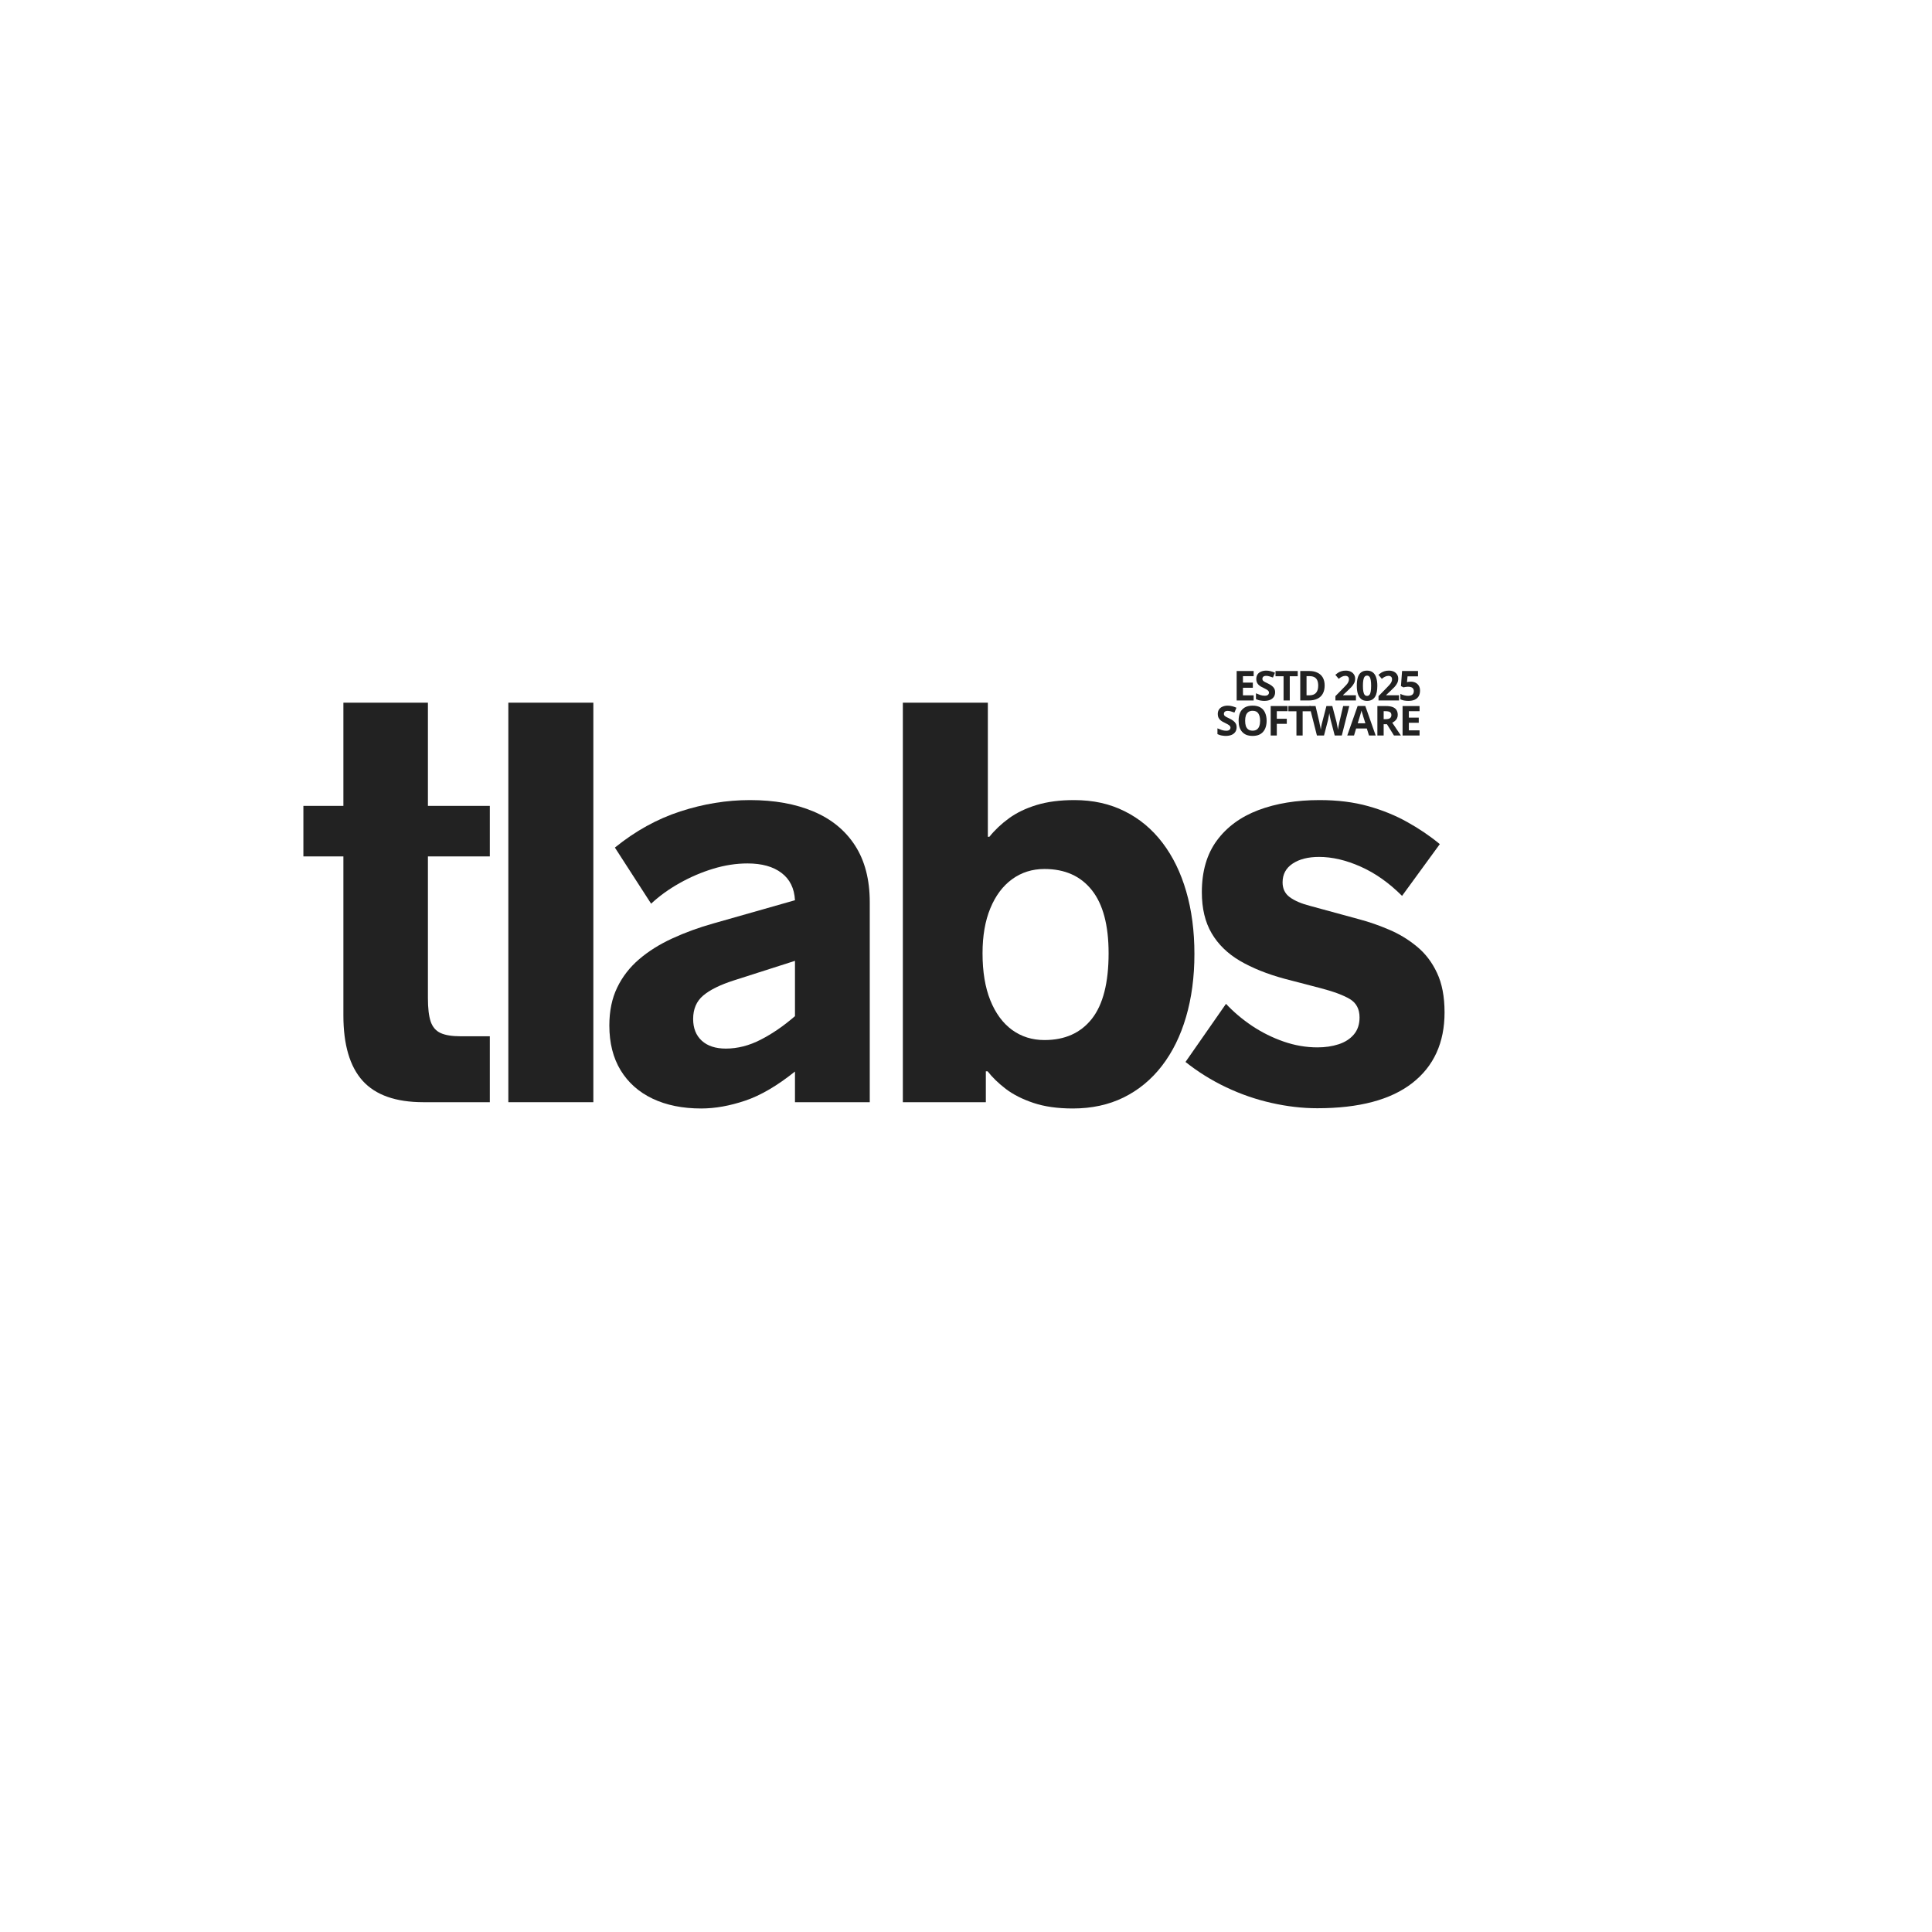
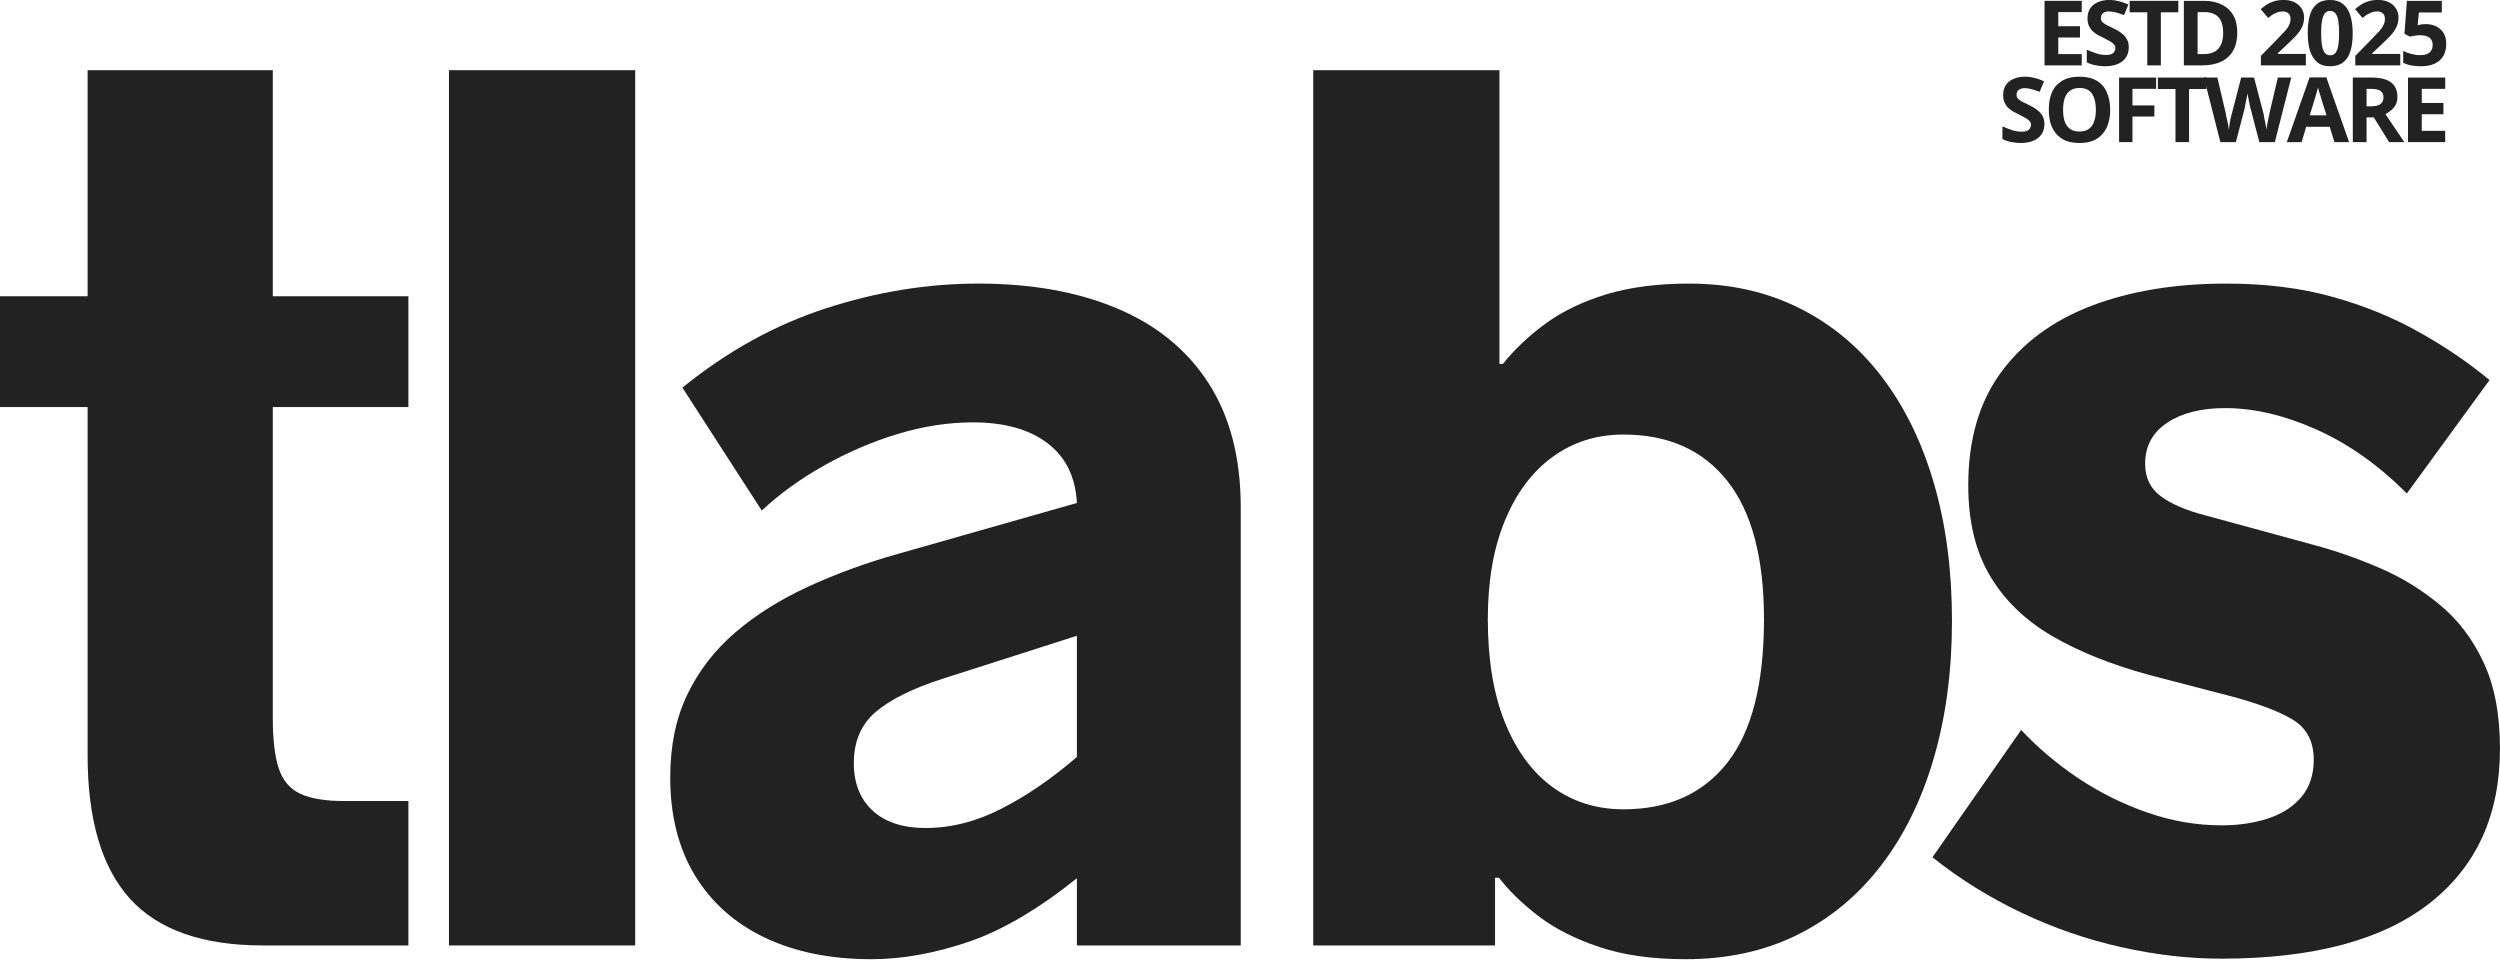
- <svg xmlns="http://www.w3.org/2000/svg" width="500" zoomAndPan="magnify" viewBox="0 0 375 375" height="500" preserveAspectRatio="xMidYMid meet" version="1.0">
+ <svg xmlns="http://www.w3.org/2000/svg" zoomAndPan="magnify" preserveAspectRatio="xMidYMid meet" version="1.0" viewBox="58.89 130.17 221.5 84.99">
  <defs>
    <g />
    <clipPath id="f0cab60036">
      <rect x="0" width="42" y="0" height="13" />
    </clipPath>
    <clipPath id="a2f2bce119">
      <rect x="0" width="39" y="0" height="12" />
    </clipPath>
  </defs>
  <g fill="#222222" fill-opacity="1">
    <g transform="translate(57.66813, 213.9365)">
      <g>
        <path d="M 24.516 0 C 19.172 0 15.242 -1.379 12.734 -4.141 C 10.234 -6.91 8.984 -11.145 8.984 -16.844 L 8.984 -47.703 L 1.219 -47.703 L 1.219 -57.516 L 8.984 -57.516 L 8.984 -77.547 L 25.391 -77.547 L 25.391 -57.516 L 37.406 -57.516 L 37.406 -47.703 L 25.391 -47.703 L 25.391 -20.172 C 25.391 -18.242 25.566 -16.742 25.922 -15.672 C 26.285 -14.598 26.93 -13.848 27.859 -13.422 C 28.785 -13.004 30.062 -12.797 31.688 -12.797 L 37.406 -12.797 L 37.406 0 Z M 24.516 0 " />
      </g>
    </g>
  </g>
  <g fill="#222222" fill-opacity="1">
    <g transform="translate(91.3404, 213.9365)">
      <g>
        <path d="M 7.328 0 L 7.328 -77.547 L 23.828 -77.547 L 23.828 0 Z M 7.328 0 " />
      </g>
    </g>
  </g>
  <g fill="#222222" fill-opacity="1">
    <g transform="translate(115.4916, 213.9365)">
      <g>
        <path d="M 30.078 -58.641 C 34.797 -58.641 38.895 -57.906 42.375 -56.438 C 45.863 -54.977 48.562 -52.773 50.469 -49.828 C 52.375 -46.879 53.328 -43.207 53.328 -38.812 L 53.328 0 L 38.812 0 L 38.812 -5.953 C 35.363 -3.191 32.141 -1.305 29.141 -0.297 C 26.148 0.711 23.305 1.219 20.609 1.219 C 16.992 1.219 13.848 0.582 11.172 -0.688 C 8.504 -1.957 6.438 -3.797 4.969 -6.203 C 3.508 -8.609 2.781 -11.504 2.781 -14.891 C 2.781 -17.691 3.285 -20.141 4.297 -22.234 C 5.305 -24.336 6.723 -26.172 8.547 -27.734 C 10.367 -29.297 12.516 -30.645 14.984 -31.781 C 17.461 -32.926 20.148 -33.906 23.047 -34.719 L 38.812 -39.203 C 38.688 -41.516 37.816 -43.281 36.203 -44.5 C 34.598 -45.727 32.395 -46.344 29.594 -46.344 C 27.406 -46.344 25.18 -46 22.922 -45.312 C 20.66 -44.625 18.488 -43.691 16.406 -42.516 C 14.32 -41.348 12.484 -40.02 10.891 -38.531 L 3.859 -49.422 C 7.828 -52.641 12.055 -54.977 16.547 -56.438 C 21.047 -57.906 25.555 -58.641 30.078 -58.641 Z M 25.391 -10.406 C 27.672 -10.406 29.93 -10.984 32.172 -12.141 C 34.422 -13.297 36.633 -14.816 38.812 -16.703 L 38.812 -27.438 L 26.953 -23.641 C 24.285 -22.785 22.301 -21.805 21 -20.703 C 19.695 -19.598 19.047 -18.082 19.047 -16.156 C 19.047 -14.375 19.602 -12.969 20.719 -11.938 C 21.844 -10.914 23.398 -10.406 25.391 -10.406 Z M 25.391 -10.406 " />
      </g>
    </g>
  </g>
  <g fill="#222222" fill-opacity="1">
    <g transform="translate(167.9131, 213.9365)">
      <g>
        <path d="M 40.328 1.219 C 37.367 1.219 34.82 0.859 32.688 0.141 C 30.562 -0.566 28.77 -1.473 27.312 -2.578 C 25.863 -3.691 24.688 -4.832 23.781 -6 L 23.438 -6 L 23.438 0 L 7.328 0 L 7.328 -77.547 L 23.828 -77.547 L 23.828 -51.516 L 24.125 -51.516 C 25.195 -52.848 26.473 -54.051 27.953 -55.125 C 29.43 -56.195 31.211 -57.051 33.297 -57.688 C 35.379 -58.32 37.82 -58.641 40.625 -58.641 C 44.238 -58.641 47.484 -57.922 50.359 -56.484 C 53.242 -55.055 55.695 -53.016 57.719 -50.359 C 59.738 -47.711 61.273 -44.566 62.328 -40.922 C 63.391 -37.273 63.922 -33.223 63.922 -28.766 C 63.922 -24.305 63.379 -20.234 62.297 -16.547 C 61.223 -12.867 59.66 -9.703 57.609 -7.047 C 55.566 -4.398 53.094 -2.359 50.188 -0.922 C 47.289 0.504 44.004 1.219 40.328 1.219 Z M 34.812 -12.062 C 38.781 -12.062 41.848 -13.438 44.016 -16.188 C 46.18 -18.938 47.266 -23.176 47.266 -28.906 C 47.266 -34.344 46.18 -38.426 44.016 -41.156 C 41.848 -43.895 38.781 -45.266 34.812 -45.266 C 32.438 -45.266 30.344 -44.602 28.531 -43.281 C 26.727 -41.969 25.32 -40.086 24.312 -37.641 C 23.301 -35.203 22.797 -32.289 22.797 -28.906 C 22.797 -25.32 23.301 -22.273 24.312 -19.766 C 25.32 -17.266 26.727 -15.352 28.531 -14.031 C 30.344 -12.719 32.438 -12.062 34.812 -12.062 Z M 34.812 -12.062 " />
      </g>
    </g>
  </g>
  <g fill="#222222" fill-opacity="1">
    <g transform="translate(228.2933, 213.9365)">
      <g>
        <path d="M 27.391 1.172 C 24.492 1.172 21.531 0.828 18.5 0.141 C 15.477 -0.535 12.539 -1.551 9.688 -2.906 C 6.844 -4.258 4.219 -5.895 1.812 -7.812 L 9.672 -19.094 C 11.129 -17.531 12.816 -16.102 14.734 -14.812 C 16.66 -13.531 18.707 -12.516 20.875 -11.766 C 23.039 -11.016 25.227 -10.641 27.438 -10.641 C 28.938 -10.641 30.305 -10.844 31.547 -11.25 C 32.785 -11.656 33.77 -12.289 34.5 -13.156 C 35.227 -14.02 35.594 -15.117 35.594 -16.453 C 35.594 -18.078 34.969 -19.266 33.719 -20.016 C 32.469 -20.766 30.586 -21.469 28.078 -22.125 L 21 -23.969 C 17.645 -24.883 14.77 -26.039 12.375 -27.438 C 9.988 -28.844 8.16 -30.625 6.891 -32.781 C 5.617 -34.945 4.984 -37.609 4.984 -40.766 C 4.984 -44.805 5.953 -48.145 7.891 -50.781 C 9.828 -53.414 12.508 -55.383 15.938 -56.688 C 19.375 -57.988 23.336 -58.641 27.828 -58.641 C 31.316 -58.641 34.457 -58.25 37.25 -57.469 C 40.051 -56.688 42.598 -55.648 44.891 -54.359 C 47.191 -53.078 49.285 -51.656 51.172 -50.094 L 43.844 -40.047 C 41.312 -42.578 38.633 -44.469 35.812 -45.719 C 33 -46.977 30.305 -47.609 27.734 -47.609 C 25.617 -47.609 23.91 -47.176 22.609 -46.312 C 21.305 -45.445 20.656 -44.234 20.656 -42.672 C 20.656 -41.441 21.117 -40.484 22.047 -39.797 C 22.973 -39.109 24.301 -38.539 26.031 -38.094 L 35.547 -35.5 C 37.504 -34.977 39.445 -34.301 41.375 -33.469 C 43.312 -32.645 45.094 -31.562 46.719 -30.219 C 48.352 -28.883 49.656 -27.18 50.625 -25.109 C 51.602 -23.047 52.094 -20.488 52.094 -17.438 C 52.094 -11.539 50 -6.961 45.812 -3.703 C 41.633 -0.453 35.492 1.172 27.391 1.172 Z M 27.391 1.172 " />
      </g>
    </g>
  </g>
  <g transform="matrix(1, 0, 0, 1, 235, 133)">
    <g clip-path="url(#f0cab60036)">
      <g fill="#222222" fill-opacity="1">
        <g transform="translate(0.931368, 9.760947)">
          <g>
            <path d="M 4.094 -1.594 C 4.094 -1.25 4.008 -0.953 3.844 -0.703 C 3.676 -0.453 3.438 -0.258 3.125 -0.125 C 2.812 0.008 2.43 0.078 1.984 0.078 C 1.785 0.078 1.594 0.062 1.406 0.031 C 1.219 0.008 1.035 -0.023 0.859 -0.078 C 0.691 -0.129 0.531 -0.191 0.375 -0.266 L 0.375 -1.391 C 0.645 -1.273 0.926 -1.164 1.219 -1.062 C 1.508 -0.969 1.797 -0.922 2.078 -0.922 C 2.273 -0.922 2.43 -0.945 2.547 -1 C 2.672 -1.051 2.758 -1.125 2.812 -1.219 C 2.875 -1.312 2.906 -1.414 2.906 -1.531 C 2.906 -1.676 2.852 -1.797 2.75 -1.891 C 2.656 -1.992 2.523 -2.086 2.359 -2.172 C 2.191 -2.266 2.004 -2.363 1.797 -2.469 C 1.66 -2.531 1.516 -2.602 1.359 -2.688 C 1.203 -2.781 1.051 -2.891 0.906 -3.016 C 0.77 -3.148 0.656 -3.312 0.562 -3.5 C 0.477 -3.688 0.438 -3.91 0.438 -4.172 C 0.438 -4.516 0.516 -4.805 0.672 -5.047 C 0.828 -5.285 1.051 -5.469 1.344 -5.594 C 1.633 -5.727 1.977 -5.797 2.375 -5.797 C 2.664 -5.797 2.945 -5.758 3.219 -5.688 C 3.488 -5.625 3.77 -5.523 4.062 -5.391 L 3.672 -4.453 C 3.41 -4.555 3.176 -4.633 2.969 -4.688 C 2.758 -4.75 2.547 -4.781 2.328 -4.781 C 2.18 -4.781 2.051 -4.754 1.938 -4.703 C 1.832 -4.66 1.754 -4.594 1.703 -4.5 C 1.648 -4.414 1.625 -4.316 1.625 -4.203 C 1.625 -4.066 1.66 -3.953 1.734 -3.859 C 1.816 -3.773 1.938 -3.688 2.094 -3.594 C 2.258 -3.508 2.461 -3.41 2.703 -3.297 C 2.992 -3.16 3.238 -3.016 3.438 -2.859 C 3.645 -2.711 3.805 -2.535 3.922 -2.328 C 4.035 -2.129 4.094 -1.883 4.094 -1.594 Z M 4.094 -1.594 " />
          </g>
        </g>
      </g>
      <g fill="#222222" fill-opacity="1">
        <g transform="translate(4.945607, 9.760947)">
          <g>
            <path d="M 5.906 -2.859 C 5.906 -2.422 5.848 -2.02 5.734 -1.656 C 5.629 -1.301 5.461 -0.992 5.234 -0.734 C 5.016 -0.473 4.734 -0.27 4.391 -0.125 C 4.055 0.008 3.656 0.078 3.188 0.078 C 2.719 0.078 2.312 0.008 1.969 -0.125 C 1.633 -0.27 1.352 -0.473 1.125 -0.734 C 0.906 -0.992 0.738 -1.301 0.625 -1.656 C 0.52 -2.02 0.469 -2.426 0.469 -2.875 C 0.469 -3.469 0.562 -3.984 0.75 -4.422 C 0.945 -4.859 1.25 -5.195 1.656 -5.438 C 2.062 -5.676 2.57 -5.797 3.188 -5.797 C 3.812 -5.797 4.32 -5.676 4.719 -5.438 C 5.125 -5.195 5.422 -4.852 5.609 -4.406 C 5.805 -3.969 5.906 -3.453 5.906 -2.859 Z M 1.734 -2.859 C 1.734 -2.461 1.781 -2.117 1.875 -1.828 C 1.977 -1.547 2.133 -1.328 2.344 -1.172 C 2.562 -1.016 2.844 -0.938 3.188 -0.938 C 3.531 -0.938 3.805 -1.016 4.016 -1.172 C 4.234 -1.328 4.391 -1.547 4.484 -1.828 C 4.586 -2.117 4.641 -2.461 4.641 -2.859 C 4.641 -3.461 4.523 -3.938 4.297 -4.281 C 4.078 -4.625 3.707 -4.797 3.188 -4.797 C 2.852 -4.797 2.578 -4.719 2.359 -4.562 C 2.141 -4.406 1.977 -4.18 1.875 -3.891 C 1.781 -3.609 1.734 -3.266 1.734 -2.859 Z M 1.734 -2.859 " />
          </g>
        </g>
      </g>
      <g fill="#222222" fill-opacity="1">
        <g transform="translate(10.92078, 9.760947)">
          <g>
            <path d="M 1.906 0 L 0.719 0 L 0.719 -5.719 L 4 -5.719 L 4 -4.719 L 1.906 -4.719 L 1.906 -3.25 L 3.844 -3.25 L 3.844 -2.266 L 1.906 -2.266 Z M 1.906 0 " />
          </g>
        </g>
      </g>
      <g fill="#222222" fill-opacity="1">
        <g transform="translate(14.91939, 9.760947)">
          <g>
            <path d="M 2.922 0 L 1.719 0 L 1.719 -4.703 L 0.156 -4.703 L 0.156 -5.719 L 4.469 -5.719 L 4.469 -4.703 L 2.922 -4.703 Z M 2.922 0 " />
          </g>
        </g>
      </g>
      <g fill="#222222" fill-opacity="1">
        <g transform="translate(19.16019, 9.760947)">
          <g>
            <path d="M 7.734 -5.719 L 6.281 0 L 4.906 0 L 4.125 -3 C 4.113 -3.062 4.094 -3.148 4.062 -3.266 C 4.039 -3.379 4.016 -3.504 3.984 -3.641 C 3.953 -3.785 3.926 -3.922 3.906 -4.047 C 3.883 -4.172 3.867 -4.27 3.859 -4.344 C 3.859 -4.27 3.844 -4.172 3.812 -4.047 C 3.789 -3.922 3.766 -3.789 3.734 -3.656 C 3.711 -3.52 3.688 -3.391 3.656 -3.266 C 3.633 -3.148 3.617 -3.062 3.609 -3 L 2.828 0 L 1.453 0 L 0 -5.719 L 1.188 -5.719 L 1.922 -2.594 C 1.941 -2.5 1.961 -2.383 1.984 -2.25 C 2.016 -2.125 2.047 -1.988 2.078 -1.844 C 2.109 -1.707 2.133 -1.57 2.156 -1.438 C 2.176 -1.312 2.191 -1.195 2.203 -1.094 C 2.211 -1.195 2.227 -1.312 2.25 -1.438 C 2.27 -1.57 2.289 -1.707 2.312 -1.844 C 2.344 -1.977 2.367 -2.102 2.391 -2.219 C 2.422 -2.344 2.445 -2.441 2.469 -2.516 L 3.297 -5.719 L 4.438 -5.719 L 5.281 -2.516 C 5.289 -2.441 5.305 -2.344 5.328 -2.219 C 5.359 -2.102 5.383 -1.977 5.406 -1.844 C 5.438 -1.707 5.461 -1.57 5.484 -1.438 C 5.504 -1.312 5.52 -1.195 5.531 -1.094 C 5.551 -1.227 5.578 -1.391 5.609 -1.578 C 5.641 -1.766 5.676 -1.945 5.719 -2.125 C 5.758 -2.312 5.789 -2.469 5.812 -2.594 L 6.547 -5.719 Z M 7.734 -5.719 " />
          </g>
        </g>
      </g>
      <g fill="#222222" fill-opacity="1">
        <g transform="translate(26.50255, 9.760947)">
          <g>
            <path d="M 4.219 0 L 3.797 -1.359 L 1.719 -1.359 L 1.312 0 L 0 0 L 2.016 -5.734 L 3.5 -5.734 L 5.516 0 Z M 3.516 -2.375 L 3.094 -3.703 C 3.07 -3.797 3.039 -3.91 3 -4.047 C 2.957 -4.18 2.91 -4.32 2.859 -4.469 C 2.816 -4.613 2.785 -4.738 2.766 -4.844 C 2.734 -4.738 2.695 -4.609 2.656 -4.453 C 2.613 -4.297 2.57 -4.145 2.531 -4 C 2.488 -3.863 2.457 -3.766 2.438 -3.703 L 2.031 -2.375 Z M 3.516 -2.375 " />
          </g>
        </g>
      </g>
      <g fill="#222222" fill-opacity="1">
        <g transform="translate(31.63006, 9.760947)">
          <g>
            <path d="M 2.391 -5.719 C 2.898 -5.719 3.32 -5.656 3.656 -5.531 C 4 -5.406 4.254 -5.211 4.422 -4.953 C 4.586 -4.703 4.672 -4.383 4.672 -4 C 4.672 -3.738 4.617 -3.508 4.516 -3.312 C 4.422 -3.125 4.289 -2.961 4.125 -2.828 C 3.969 -2.691 3.797 -2.578 3.609 -2.484 L 5.281 0 L 3.938 0 L 2.578 -2.188 L 1.938 -2.188 L 1.938 0 L 0.719 0 L 0.719 -5.719 Z M 2.297 -4.719 L 1.938 -4.719 L 1.938 -3.172 L 2.328 -3.172 C 2.723 -3.172 3.004 -3.238 3.172 -3.375 C 3.348 -3.508 3.438 -3.707 3.438 -3.969 C 3.438 -4.238 3.344 -4.43 3.156 -4.547 C 2.977 -4.66 2.691 -4.719 2.297 -4.719 Z M 2.297 -4.719 " />
          </g>
        </g>
      </g>
      <g fill="#222222" fill-opacity="1">
        <g transform="translate(36.5193, 9.760947)">
          <g>
            <path d="M 4.016 0 L 0.719 0 L 0.719 -5.719 L 4.016 -5.719 L 4.016 -4.719 L 1.938 -4.719 L 1.938 -3.469 L 3.859 -3.469 L 3.859 -2.469 L 1.938 -2.469 L 1.938 -1 L 4.016 -1 Z M 4.016 0 " />
          </g>
        </g>
      </g>
    </g>
  </g>
  <g transform="matrix(1, 0, 0, 1, 238, 127)">
    <g clip-path="url(#a2f2bce119)">
      <g fill="#222222" fill-opacity="1">
        <g transform="translate(1.316843, 8.962933)">
          <g>
            <path d="M 4.016 0 L 0.719 0 L 0.719 -5.719 L 4.016 -5.719 L 4.016 -4.719 L 1.938 -4.719 L 1.938 -3.469 L 3.859 -3.469 L 3.859 -2.469 L 1.938 -2.469 L 1.938 -1 L 4.016 -1 Z M 4.016 0 " />
          </g>
        </g>
      </g>
      <g fill="#222222" fill-opacity="1">
        <g transform="translate(5.40531, 8.962933)">
          <g>
            <path d="M 4.094 -1.594 C 4.094 -1.25 4.008 -0.953 3.844 -0.703 C 3.676 -0.453 3.438 -0.258 3.125 -0.125 C 2.812 0.008 2.43 0.078 1.984 0.078 C 1.785 0.078 1.594 0.062 1.406 0.031 C 1.219 0.008 1.035 -0.023 0.859 -0.078 C 0.691 -0.129 0.531 -0.191 0.375 -0.266 L 0.375 -1.391 C 0.645 -1.273 0.926 -1.164 1.219 -1.062 C 1.508 -0.969 1.797 -0.922 2.078 -0.922 C 2.273 -0.922 2.43 -0.945 2.547 -1 C 2.672 -1.051 2.758 -1.125 2.812 -1.219 C 2.875 -1.312 2.906 -1.414 2.906 -1.531 C 2.906 -1.676 2.852 -1.797 2.75 -1.891 C 2.656 -1.992 2.523 -2.086 2.359 -2.172 C 2.191 -2.266 2.004 -2.363 1.797 -2.469 C 1.66 -2.531 1.516 -2.602 1.359 -2.688 C 1.203 -2.781 1.051 -2.891 0.906 -3.016 C 0.77 -3.148 0.656 -3.312 0.562 -3.5 C 0.477 -3.688 0.438 -3.91 0.438 -4.172 C 0.438 -4.516 0.516 -4.805 0.672 -5.047 C 0.828 -5.285 1.051 -5.469 1.344 -5.594 C 1.633 -5.727 1.977 -5.797 2.375 -5.797 C 2.664 -5.797 2.945 -5.758 3.219 -5.688 C 3.488 -5.625 3.77 -5.523 4.062 -5.391 L 3.672 -4.453 C 3.41 -4.555 3.176 -4.633 2.969 -4.688 C 2.758 -4.75 2.547 -4.781 2.328 -4.781 C 2.18 -4.781 2.051 -4.754 1.938 -4.703 C 1.832 -4.66 1.754 -4.594 1.703 -4.5 C 1.648 -4.414 1.625 -4.316 1.625 -4.203 C 1.625 -4.066 1.66 -3.953 1.734 -3.859 C 1.816 -3.773 1.938 -3.688 2.094 -3.594 C 2.258 -3.508 2.461 -3.41 2.703 -3.297 C 2.992 -3.16 3.238 -3.016 3.438 -2.859 C 3.645 -2.711 3.805 -2.535 3.922 -2.328 C 4.035 -2.129 4.094 -1.883 4.094 -1.594 Z M 4.094 -1.594 " />
          </g>
        </g>
      </g>
      <g fill="#222222" fill-opacity="1">
        <g transform="translate(9.419558, 8.962933)">
          <g>
            <path d="M 2.922 0 L 1.719 0 L 1.719 -4.703 L 0.156 -4.703 L 0.156 -5.719 L 4.469 -5.719 L 4.469 -4.703 L 2.922 -4.703 Z M 2.922 0 " />
          </g>
        </g>
      </g>
      <g fill="#222222" fill-opacity="1">
        <g transform="translate(13.66037, 8.962933)">
          <g>
            <path d="M 5.453 -2.906 C 5.453 -2.27 5.328 -1.734 5.078 -1.297 C 4.836 -0.867 4.484 -0.547 4.016 -0.328 C 3.555 -0.109 3 0 2.344 0 L 0.719 0 L 0.719 -5.719 L 2.516 -5.719 C 3.109 -5.719 3.625 -5.609 4.062 -5.391 C 4.508 -5.18 4.852 -4.867 5.094 -4.453 C 5.332 -4.035 5.453 -3.52 5.453 -2.906 Z M 4.203 -2.875 C 4.203 -3.301 4.141 -3.648 4.016 -3.922 C 3.891 -4.191 3.707 -4.391 3.469 -4.516 C 3.227 -4.648 2.93 -4.719 2.578 -4.719 L 1.938 -4.719 L 1.938 -1 L 2.453 -1 C 3.047 -1 3.484 -1.156 3.766 -1.469 C 4.055 -1.789 4.203 -2.258 4.203 -2.875 Z M 4.203 -2.875 " />
          </g>
        </g>
      </g>
      <g fill="#222222" fill-opacity="1">
        <g transform="translate(19.19024, 8.962933)">
          <g />
        </g>
      </g>
      <g fill="#222222" fill-opacity="1">
        <g transform="translate(20.87636, 8.962933)">
          <g>
            <path d="M 4.312 0 L 0.328 0 L 0.328 -0.844 L 1.75 -2.297 C 2.039 -2.586 2.273 -2.832 2.453 -3.031 C 2.629 -3.227 2.754 -3.41 2.828 -3.578 C 2.91 -3.742 2.953 -3.922 2.953 -4.109 C 2.953 -4.336 2.891 -4.504 2.766 -4.609 C 2.641 -4.723 2.473 -4.781 2.266 -4.781 C 2.035 -4.781 1.816 -4.727 1.609 -4.625 C 1.398 -4.531 1.188 -4.391 0.969 -4.203 L 0.312 -4.984 C 0.469 -5.117 0.641 -5.25 0.828 -5.375 C 1.016 -5.5 1.227 -5.598 1.469 -5.672 C 1.707 -5.754 2 -5.797 2.344 -5.797 C 2.719 -5.797 3.039 -5.727 3.312 -5.594 C 3.582 -5.457 3.789 -5.27 3.938 -5.031 C 4.082 -4.801 4.156 -4.539 4.156 -4.25 C 4.156 -3.938 4.094 -3.648 3.969 -3.391 C 3.844 -3.129 3.66 -2.867 3.422 -2.609 C 3.18 -2.359 2.895 -2.078 2.562 -1.766 L 1.828 -1.078 L 1.828 -1.016 L 4.312 -1.016 Z M 4.312 0 " />
          </g>
        </g>
      </g>
      <g fill="#222222" fill-opacity="1">
        <g transform="translate(25.05858, 8.962933)">
          <g>
            <path d="M 4.281 -2.859 C 4.281 -2.398 4.242 -1.988 4.172 -1.625 C 4.098 -1.258 3.984 -0.953 3.828 -0.703 C 3.672 -0.453 3.461 -0.258 3.203 -0.125 C 2.953 0.008 2.645 0.078 2.281 0.078 C 1.82 0.078 1.445 -0.035 1.156 -0.266 C 0.863 -0.504 0.645 -0.844 0.5 -1.281 C 0.363 -1.719 0.297 -2.242 0.297 -2.859 C 0.297 -3.473 0.359 -4 0.484 -4.438 C 0.609 -4.875 0.816 -5.207 1.109 -5.438 C 1.398 -5.676 1.789 -5.797 2.281 -5.797 C 2.738 -5.797 3.113 -5.68 3.406 -5.453 C 3.707 -5.223 3.926 -4.883 4.062 -4.438 C 4.207 -4 4.281 -3.473 4.281 -2.859 Z M 1.484 -2.859 C 1.484 -2.422 1.508 -2.055 1.562 -1.766 C 1.613 -1.473 1.695 -1.254 1.812 -1.109 C 1.926 -0.961 2.082 -0.891 2.281 -0.891 C 2.477 -0.891 2.633 -0.961 2.75 -1.109 C 2.875 -1.254 2.957 -1.473 3 -1.766 C 3.051 -2.055 3.078 -2.422 3.078 -2.859 C 3.078 -3.297 3.051 -3.66 3 -3.953 C 2.957 -4.242 2.875 -4.461 2.75 -4.609 C 2.633 -4.754 2.477 -4.828 2.281 -4.828 C 2.082 -4.828 1.926 -4.754 1.812 -4.609 C 1.695 -4.461 1.613 -4.242 1.562 -3.953 C 1.508 -3.66 1.484 -3.297 1.484 -2.859 Z M 1.484 -2.859 " />
          </g>
        </g>
      </g>
      <g fill="#222222" fill-opacity="1">
        <g transform="translate(29.2408, 8.962933)">
          <g>
            <path d="M 4.312 0 L 0.328 0 L 0.328 -0.844 L 1.75 -2.297 C 2.039 -2.586 2.273 -2.832 2.453 -3.031 C 2.629 -3.227 2.754 -3.41 2.828 -3.578 C 2.91 -3.742 2.953 -3.922 2.953 -4.109 C 2.953 -4.336 2.891 -4.504 2.766 -4.609 C 2.641 -4.723 2.473 -4.781 2.266 -4.781 C 2.035 -4.781 1.816 -4.727 1.609 -4.625 C 1.398 -4.531 1.188 -4.391 0.969 -4.203 L 0.312 -4.984 C 0.469 -5.117 0.641 -5.25 0.828 -5.375 C 1.016 -5.5 1.227 -5.598 1.469 -5.672 C 1.707 -5.754 2 -5.797 2.344 -5.797 C 2.719 -5.797 3.039 -5.727 3.312 -5.594 C 3.582 -5.457 3.789 -5.27 3.938 -5.031 C 4.082 -4.801 4.156 -4.539 4.156 -4.25 C 4.156 -3.938 4.094 -3.648 3.969 -3.391 C 3.844 -3.129 3.66 -2.867 3.422 -2.609 C 3.18 -2.359 2.895 -2.078 2.562 -1.766 L 1.828 -1.078 L 1.828 -1.016 L 4.312 -1.016 Z M 4.312 0 " />
          </g>
        </g>
      </g>
      <g fill="#222222" fill-opacity="1">
        <g transform="translate(33.42301, 8.962933)">
          <g>
            <path d="M 2.406 -3.656 C 2.75 -3.656 3.055 -3.586 3.328 -3.453 C 3.598 -3.316 3.812 -3.117 3.969 -2.859 C 4.125 -2.609 4.203 -2.289 4.203 -1.906 C 4.203 -1.5 4.117 -1.145 3.953 -0.844 C 3.785 -0.551 3.531 -0.32 3.188 -0.156 C 2.852 0 2.438 0.078 1.938 0.078 C 1.633 0.078 1.348 0.051 1.078 0 C 0.816 -0.051 0.586 -0.129 0.391 -0.234 L 0.391 -1.281 C 0.586 -1.176 0.82 -1.086 1.094 -1.016 C 1.375 -0.941 1.641 -0.906 1.891 -0.906 C 2.129 -0.906 2.328 -0.938 2.484 -1 C 2.648 -1.062 2.773 -1.16 2.859 -1.297 C 2.953 -1.43 3 -1.602 3 -1.812 C 3 -2.094 2.906 -2.305 2.719 -2.453 C 2.531 -2.598 2.238 -2.672 1.844 -2.672 C 1.695 -2.672 1.539 -2.656 1.375 -2.625 C 1.219 -2.602 1.086 -2.578 0.984 -2.547 L 0.5 -2.797 L 0.719 -5.719 L 3.812 -5.719 L 3.812 -4.688 L 1.781 -4.688 L 1.672 -3.562 C 1.766 -3.582 1.863 -3.602 1.969 -3.625 C 2.07 -3.645 2.219 -3.656 2.406 -3.656 Z M 2.406 -3.656 " />
          </g>
        </g>
      </g>
    </g>
  </g>
</svg>
